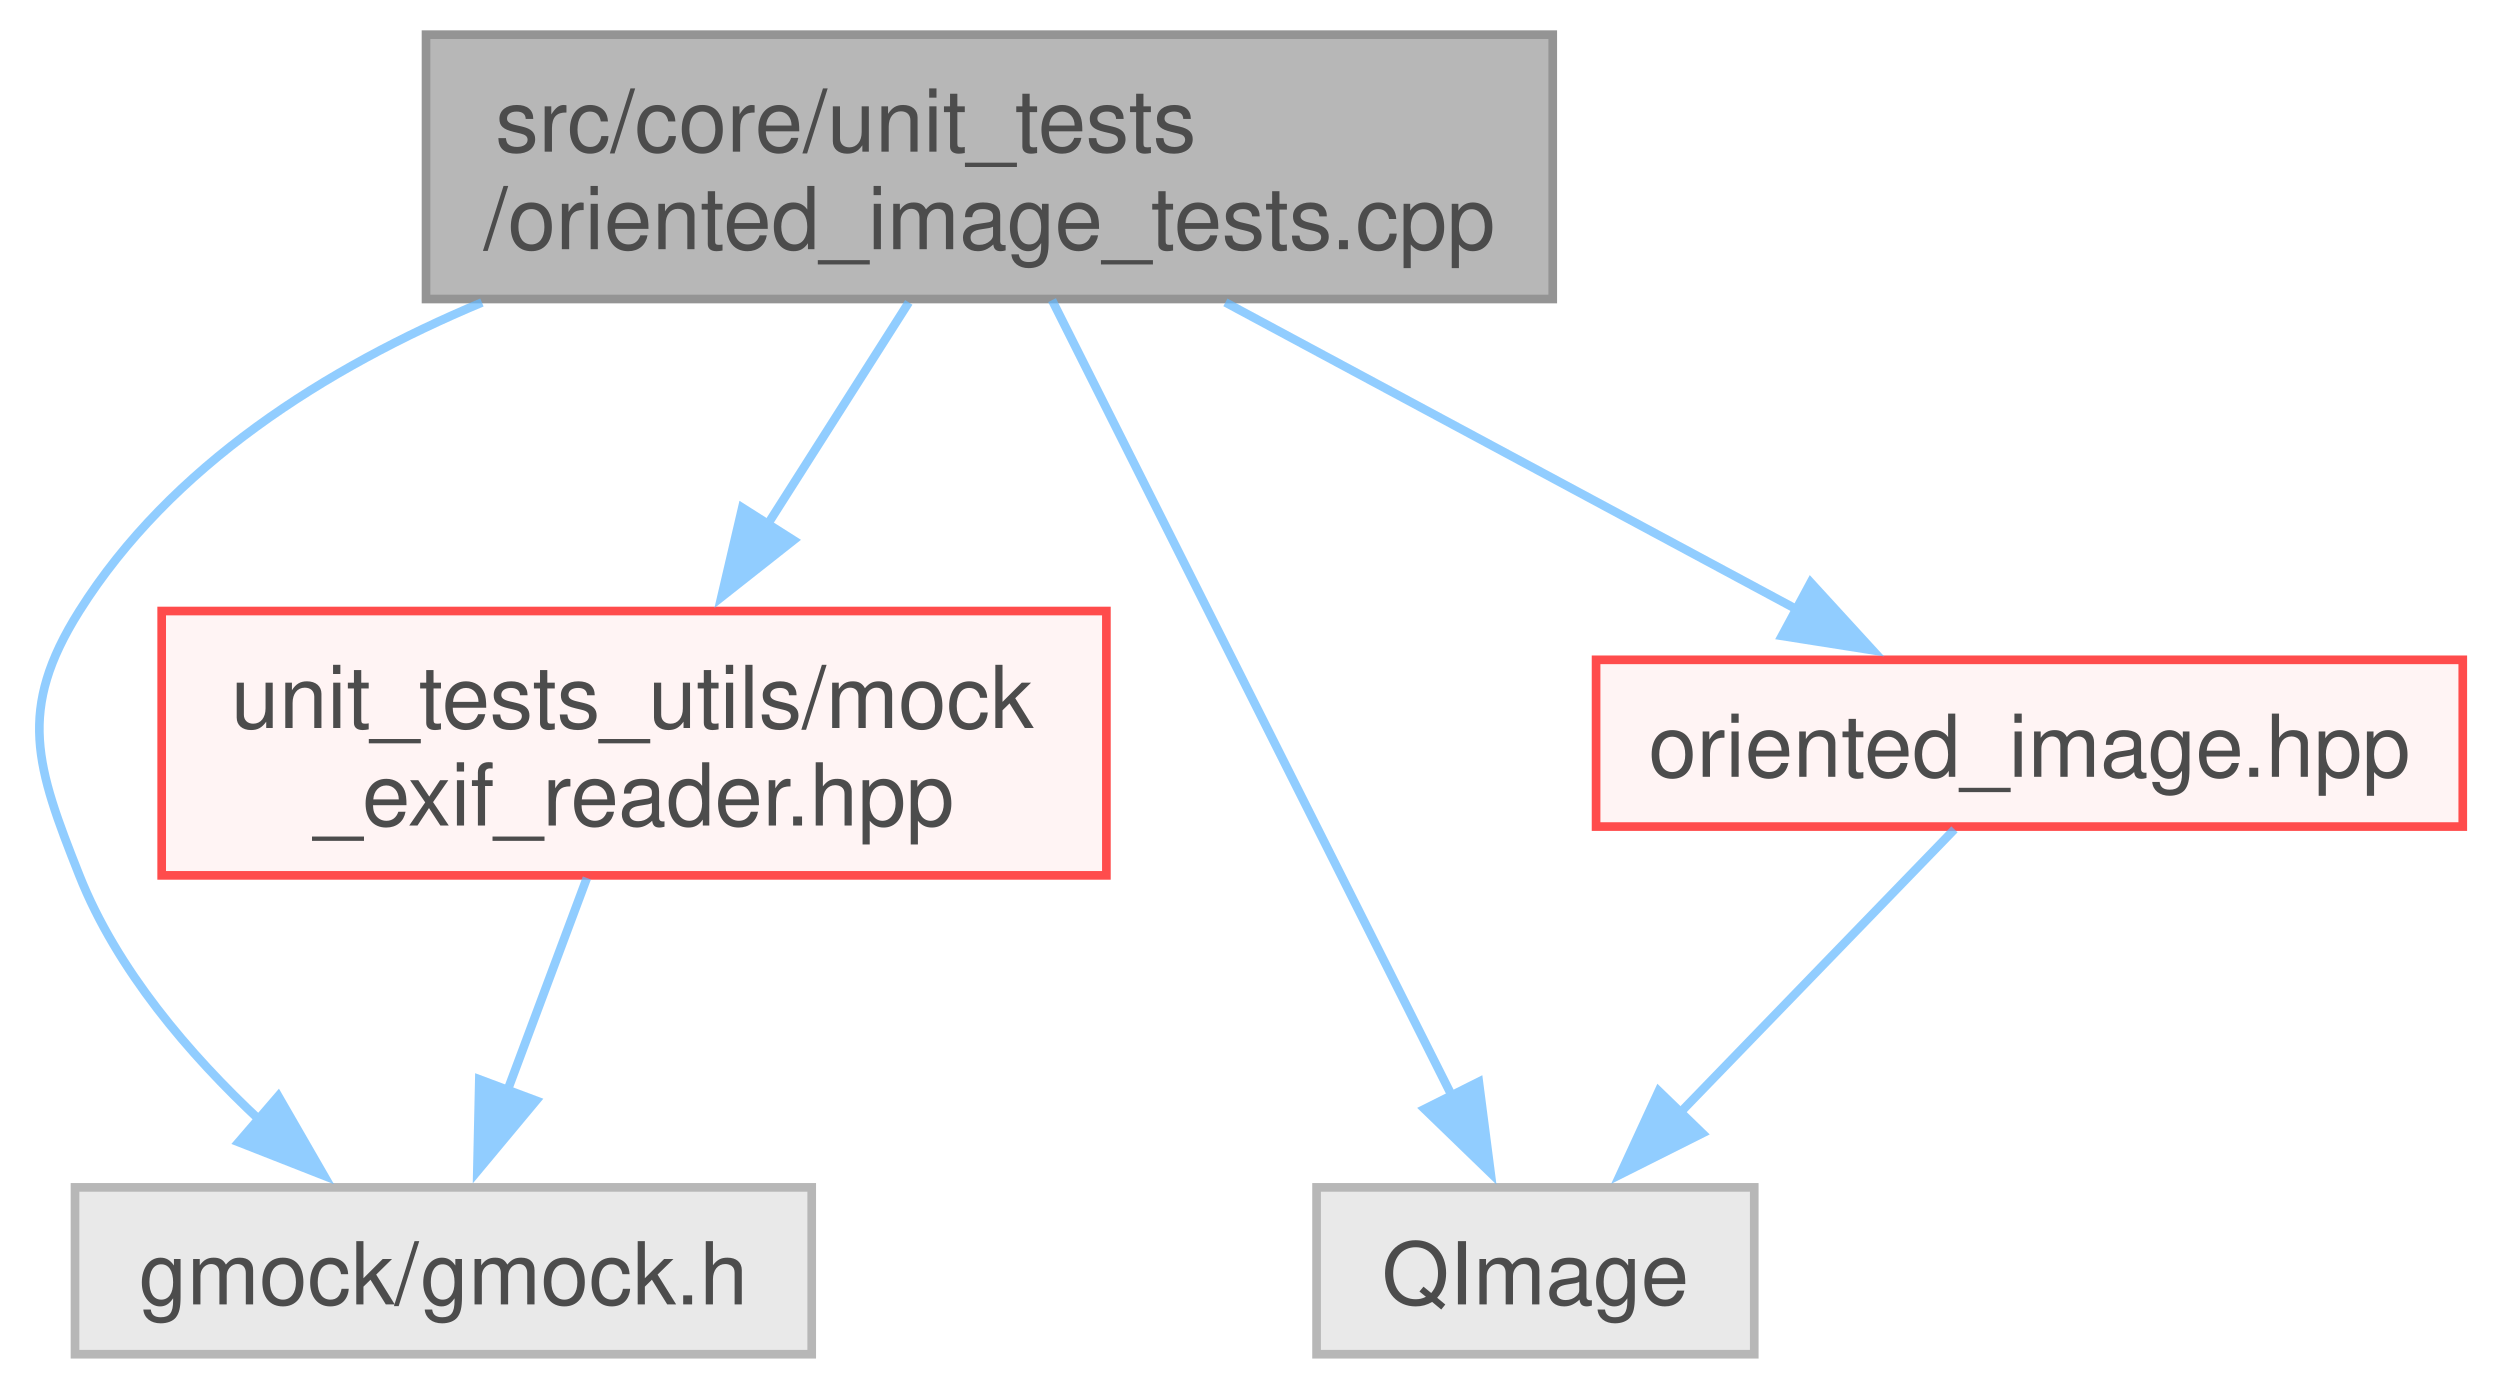
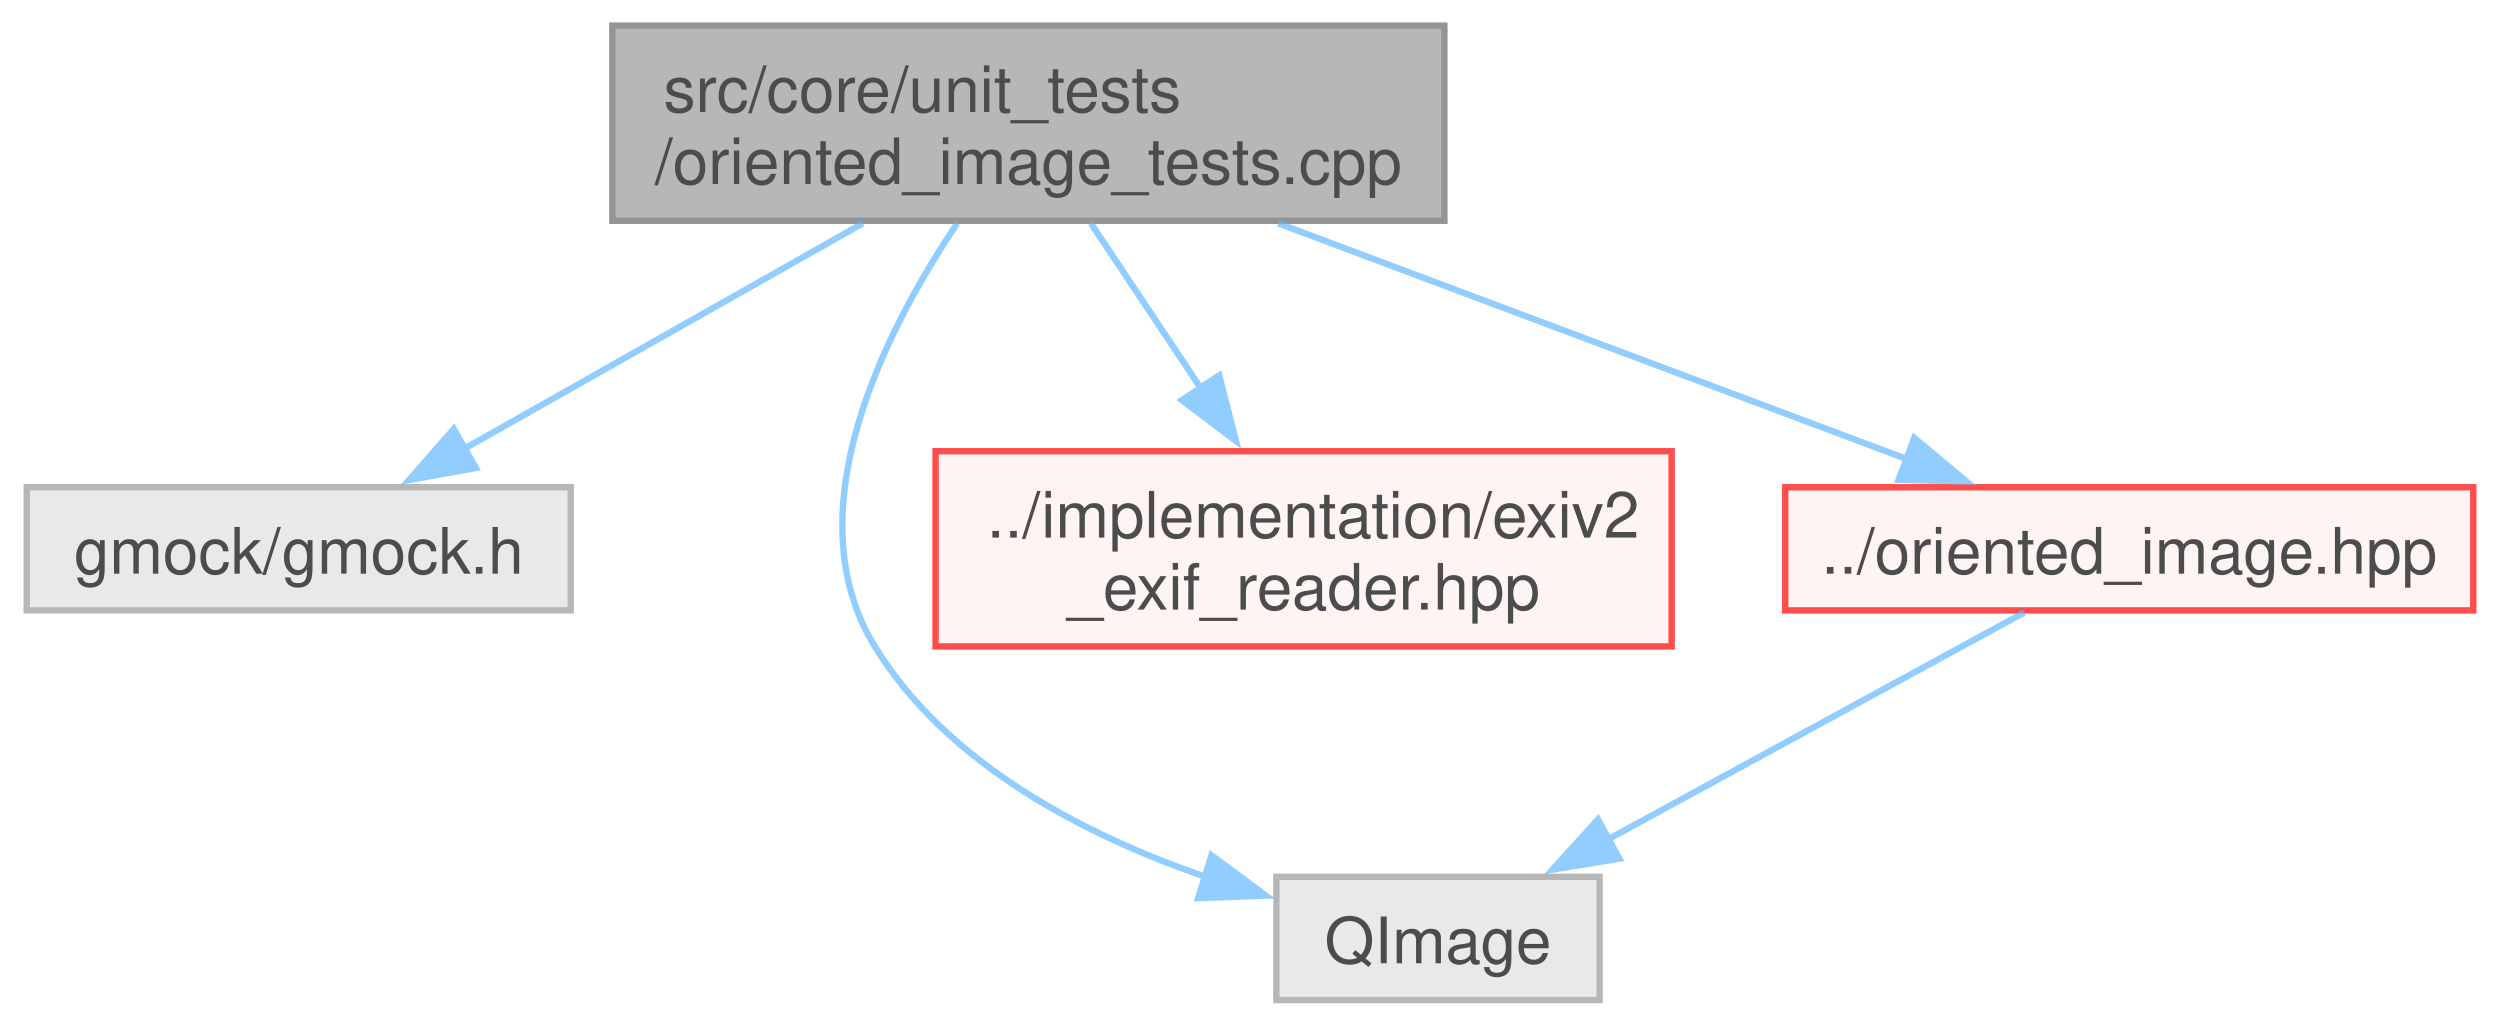
- <svg xmlns="http://www.w3.org/2000/svg" xmlns:xlink="http://www.w3.org/1999/xlink" width="288pt" height="160pt" viewBox="0.00 0.00 287.86 160.25">
+ <svg xmlns="http://www.w3.org/2000/svg" xmlns:xlink="http://www.w3.org/1999/xlink" width="390pt" height="160pt" viewBox="0.00 0.00 390.25 160.25">
  <svg id="main" version="1.1" xml:space="preserve">
    <style type="text/css">
.node, .edge {opacity: 0.7;}
.node.selected, .edge.selected {opacity: 1;}
.edge:hover path { stroke: red; }
.edge:hover polygon { stroke: red; fill: red; }
</style>
    <svg id="graph" class="graph">
      <g id="graph0" class="graph" transform="scale(1 1) rotate(0) translate(4 156.25)">
        <g id="Node000001" class="node">
          <g id="a_Node000001">
            <a xlink:title=" ">
-               <polygon fill="#999999" stroke="#666666" points="174.86,-152.25 44.86,-152.25 44.86,-121.75 174.86,-121.75 174.86,-152.25" />
-               <text text-anchor="start" x="52.86" y="-138.75" font-family="Helvetica,sans-Serif" font-size="10.00">src/core/unit_tests</text>
-               <text text-anchor="middle" x="109.86" y="-127.5" font-family="Helvetica,sans-Serif" font-size="10.00">/oriented_image_tests.cpp</text>
+               <polygon fill="#999999" stroke="#666666" points="221.5,-152.25 91.5,-152.25 91.5,-121.75 221.5,-121.75 221.5,-152.25" />
+               <text text-anchor="start" x="99.5" y="-138.75" font-family="Helvetica,sans-Serif" font-size="10.00">src/core/unit_tests</text>
+               <text text-anchor="middle" x="156.5" y="-127.5" font-family="Helvetica,sans-Serif" font-size="10.00">/oriented_image_tests.cpp</text>
            </a>
          </g>
        </g>
        <g id="Node000002" class="node">
          <g id="a_Node000002">
            <a xlink:title=" ">
-               <polygon fill="#e0e0e0" stroke="#999999" points="89.36,-19.25 4.36,-19.25 4.36,0 89.36,0 89.36,-19.25" />
-               <text text-anchor="middle" x="46.86" y="-5.75" font-family="Helvetica,sans-Serif" font-size="10.00">gmock/gmock.h</text>
+               <polygon fill="#e0e0e0" stroke="#999999" points="85,-80.12 0,-80.12 0,-60.88 85,-60.88 85,-80.12" />
+               <text text-anchor="middle" x="42.5" y="-66.62" font-family="Helvetica,sans-Serif" font-size="10.00">gmock/gmock.h</text>
            </a>
          </g>
        </g>
        <g id="edge1_Node000001_Node000002" class="edge">
          <g id="a_edge1_Node000001_Node000002">
            <a xlink:title=" ">
-               <path fill="none" stroke="#63b8ff" d="M51.31,-121.35C33.28,-113.8 15.42,-102.51 4.86,-85.75 -2.36,-74.28 -0.13,-67.85 4.86,-55.25 9.18,-44.36 17.56,-34.57 25.71,-26.97" />
-               <polygon fill="#63b8ff" stroke="#63b8ff" points="27.81,-29.78 33.1,-20.6 23.24,-24.47 27.81,-29.78" />
+               <path fill="none" stroke="#63b8ff" d="M130.63,-121.36C111.98,-110.81 86.92,-96.63 68.29,-86.09" />
+               <polygon fill="#63b8ff" stroke="#63b8ff" points="70.17,-83.13 59.74,-81.26 66.72,-89.23 70.17,-83.13" />
            </a>
          </g>
        </g>
        <g id="Node000003" class="node">
          <g id="a_Node000003">
            <a xlink:title=" ">
-               <polygon fill="#e0e0e0" stroke="#999999" points="198.11,-19.25 147.61,-19.25 147.61,0 198.11,0 198.11,-19.25" />
-               <text text-anchor="middle" x="172.86" y="-5.75" font-family="Helvetica,sans-Serif" font-size="10.00">QImage</text>
+               <polygon fill="#e0e0e0" stroke="#999999" points="245.75,-19.25 195.25,-19.25 195.25,0 245.75,0 245.75,-19.25" />
+               <text text-anchor="middle" x="220.5" y="-5.75" font-family="Helvetica,sans-Serif" font-size="10.00">QImage</text>
            </a>
          </g>
        </g>
        <g id="edge2_Node000001_Node000003" class="edge">
          <g id="a_edge2_Node000001_Node000003">
            <a xlink:title=" ">
-               <path fill="none" stroke="#63b8ff" d="M117.09,-121.62C128.47,-98.97 150.57,-54.99 163.27,-29.72" />
-               <polygon fill="#63b8ff" stroke="#63b8ff" points="166.33,-31.43 167.69,-20.92 160.07,-28.29 166.33,-31.43" />
+               <path fill="none" stroke="#63b8ff" d="M145.38,-121.36C134,-104.42 119.64,-76.19 132.5,-55.25 143.82,-36.82 165.37,-25.72 184.31,-19.2" />
+               <polygon fill="#63b8ff" stroke="#63b8ff" points="185.1,-22.62 193.62,-16.31 183.03,-15.93 185.1,-22.62" />
            </a>
          </g>
        </g>
        <g id="Node000004" class="node">
          <g id="a_Node000004">
-             <a xlink:href="../../da/d9a/mock__exif__reader_8hpp.html" target="_top" xlink:title=" ">
-               <polygon fill="#fff0f0" stroke="red" points="123.36,-85.75 14.36,-85.75 14.36,-55.25 123.36,-55.25 123.36,-85.75" />
-               <text text-anchor="start" x="22.36" y="-72.25" font-family="Helvetica,sans-Serif" font-size="10.00">unit_tests_utils/mock</text>
-               <text text-anchor="middle" x="68.86" y="-61" font-family="Helvetica,sans-Serif" font-size="10.00">_exif_reader.hpp</text>
+             <a xlink:href="../../d5/d4b/exiv2__exif__reader_8hpp.html" target="_top" xlink:title=" ">
+               <polygon fill="#fff0f0" stroke="red" points="257,-85.75 142,-85.75 142,-55.25 257,-55.25 257,-85.75" />
+               <text text-anchor="start" x="150" y="-72.25" font-family="Helvetica,sans-Serif" font-size="10.00">../implementation/exiv2</text>
+               <text text-anchor="middle" x="199.5" y="-61" font-family="Helvetica,sans-Serif" font-size="10.00">_exif_reader.hpp</text>
            </a>
          </g>
        </g>
        <g id="edge3_Node000001_Node000004" class="edge">
          <g id="a_edge3_Node000001_Node000004">
            <a xlink:title=" ">
-               <path fill="none" stroke="#63b8ff" d="M100.56,-121.36C95.74,-113.78 89.72,-104.31 84.23,-95.68" />
-               <polygon fill="#63b8ff" stroke="#63b8ff" points="87.26,-93.92 78.94,-87.36 81.35,-97.67 87.26,-93.92" />
+               <path fill="none" stroke="#63b8ff" d="M166.26,-121.36C171.37,-113.69 177.76,-104.11 183.57,-95.4" />
+               <polygon fill="#63b8ff" stroke="#63b8ff" points="186.31,-97.6 188.94,-87.34 180.48,-93.72 186.31,-97.6" />
            </a>
          </g>
        </g>
-         <g id="Node000019" class="node">
-           <g id="a_Node000019">
+         <g id="Node000021" class="node">
+           <g id="a_Node000021">
            <a xlink:href="../../de/d3b/oriented__image_8hpp.html" target="_top" xlink:title=" ">
-               <polygon fill="#fff0f0" stroke="red" points="279.86,-80.12 179.86,-80.12 179.86,-60.88 279.86,-60.88 279.86,-80.12" />
-               <text text-anchor="middle" x="229.86" y="-66.62" font-family="Helvetica,sans-Serif" font-size="10.00">oriented_image.hpp</text>
+               <polygon fill="#fff0f0" stroke="red" points="382.25,-80.12 274.75,-80.12 274.75,-60.88 382.25,-60.88 382.25,-80.12" />
+               <text text-anchor="middle" x="328.5" y="-66.62" font-family="Helvetica,sans-Serif" font-size="10.00">../oriented_image.hpp</text>
            </a>
          </g>
        </g>
-         <g id="edge5_Node000001_Node000019" class="edge">
-           <g id="a_edge5_Node000001_Node000019">
+         <g id="edge4_Node000001_Node000021" class="edge">
+           <g id="a_edge4_Node000001_Node000021">
            <a xlink:title=" ">
-               <path fill="none" stroke="#63b8ff" d="M137.09,-121.36C156.81,-110.76 183.35,-96.5 202.99,-85.95" />
-               <polygon fill="#63b8ff" stroke="#63b8ff" points="204.62,-89.04 211.77,-81.23 201.3,-82.88 204.62,-89.04" />
+               <path fill="none" stroke="#63b8ff" d="M195.53,-121.36C225.1,-110.27 265.37,-95.17 293.82,-84.5" />
+               <polygon fill="#63b8ff" stroke="#63b8ff" points="294.92,-87.83 303.06,-81.04 292.46,-81.28 294.92,-87.83" />
            </a>
          </g>
        </g>
-         <g id="edge4_Node000004_Node000002" class="edge">
-           <g id="a_edge4_Node000004_Node000002">
+         <g id="edge5_Node000021_Node000003" class="edge">
+           <g id="a_edge5_Node000021_Node000003">
            <a xlink:title=" ">
-               <path fill="none" stroke="#63b8ff" d="M63.42,-54.95C60.65,-47.53 57.25,-38.41 54.24,-30.38" />
-               <polygon fill="#63b8ff" stroke="#63b8ff" points="57.56,-29.26 50.78,-21.12 51.01,-31.71 57.56,-29.26" />
-             </a>
-           </g>
-         </g>
-         <g id="edge6_Node000019_Node000003" class="edge">
-           <g id="a_edge6_Node000019_Node000003">
-             <a xlink:title=" ">
-               <path fill="none" stroke="#63b8ff" d="M221.21,-60.56C212.84,-51.91 199.93,-38.59 189.56,-27.87" />
-               <polygon fill="#63b8ff" stroke="#63b8ff" points="192.12,-25.49 182.65,-20.74 187.09,-30.36 192.12,-25.49" />
+               <path fill="none" stroke="#63b8ff" d="M312.1,-60.56C294.81,-51.13 267.32,-36.15 246.96,-25.05" />
+               <polygon fill="#63b8ff" stroke="#63b8ff" points="248.84,-22.09 238.39,-20.38 245.49,-28.23 248.84,-22.09" />
            </a>
          </g>
        </g>
      </g>
    </svg>
  </svg>
  <style type="text/css">

[data-mouse-over-selected='false'] { opacity: 0.7; }
[data-mouse-over-selected='true']  { opacity: 1.0; }

</style>
</svg>
